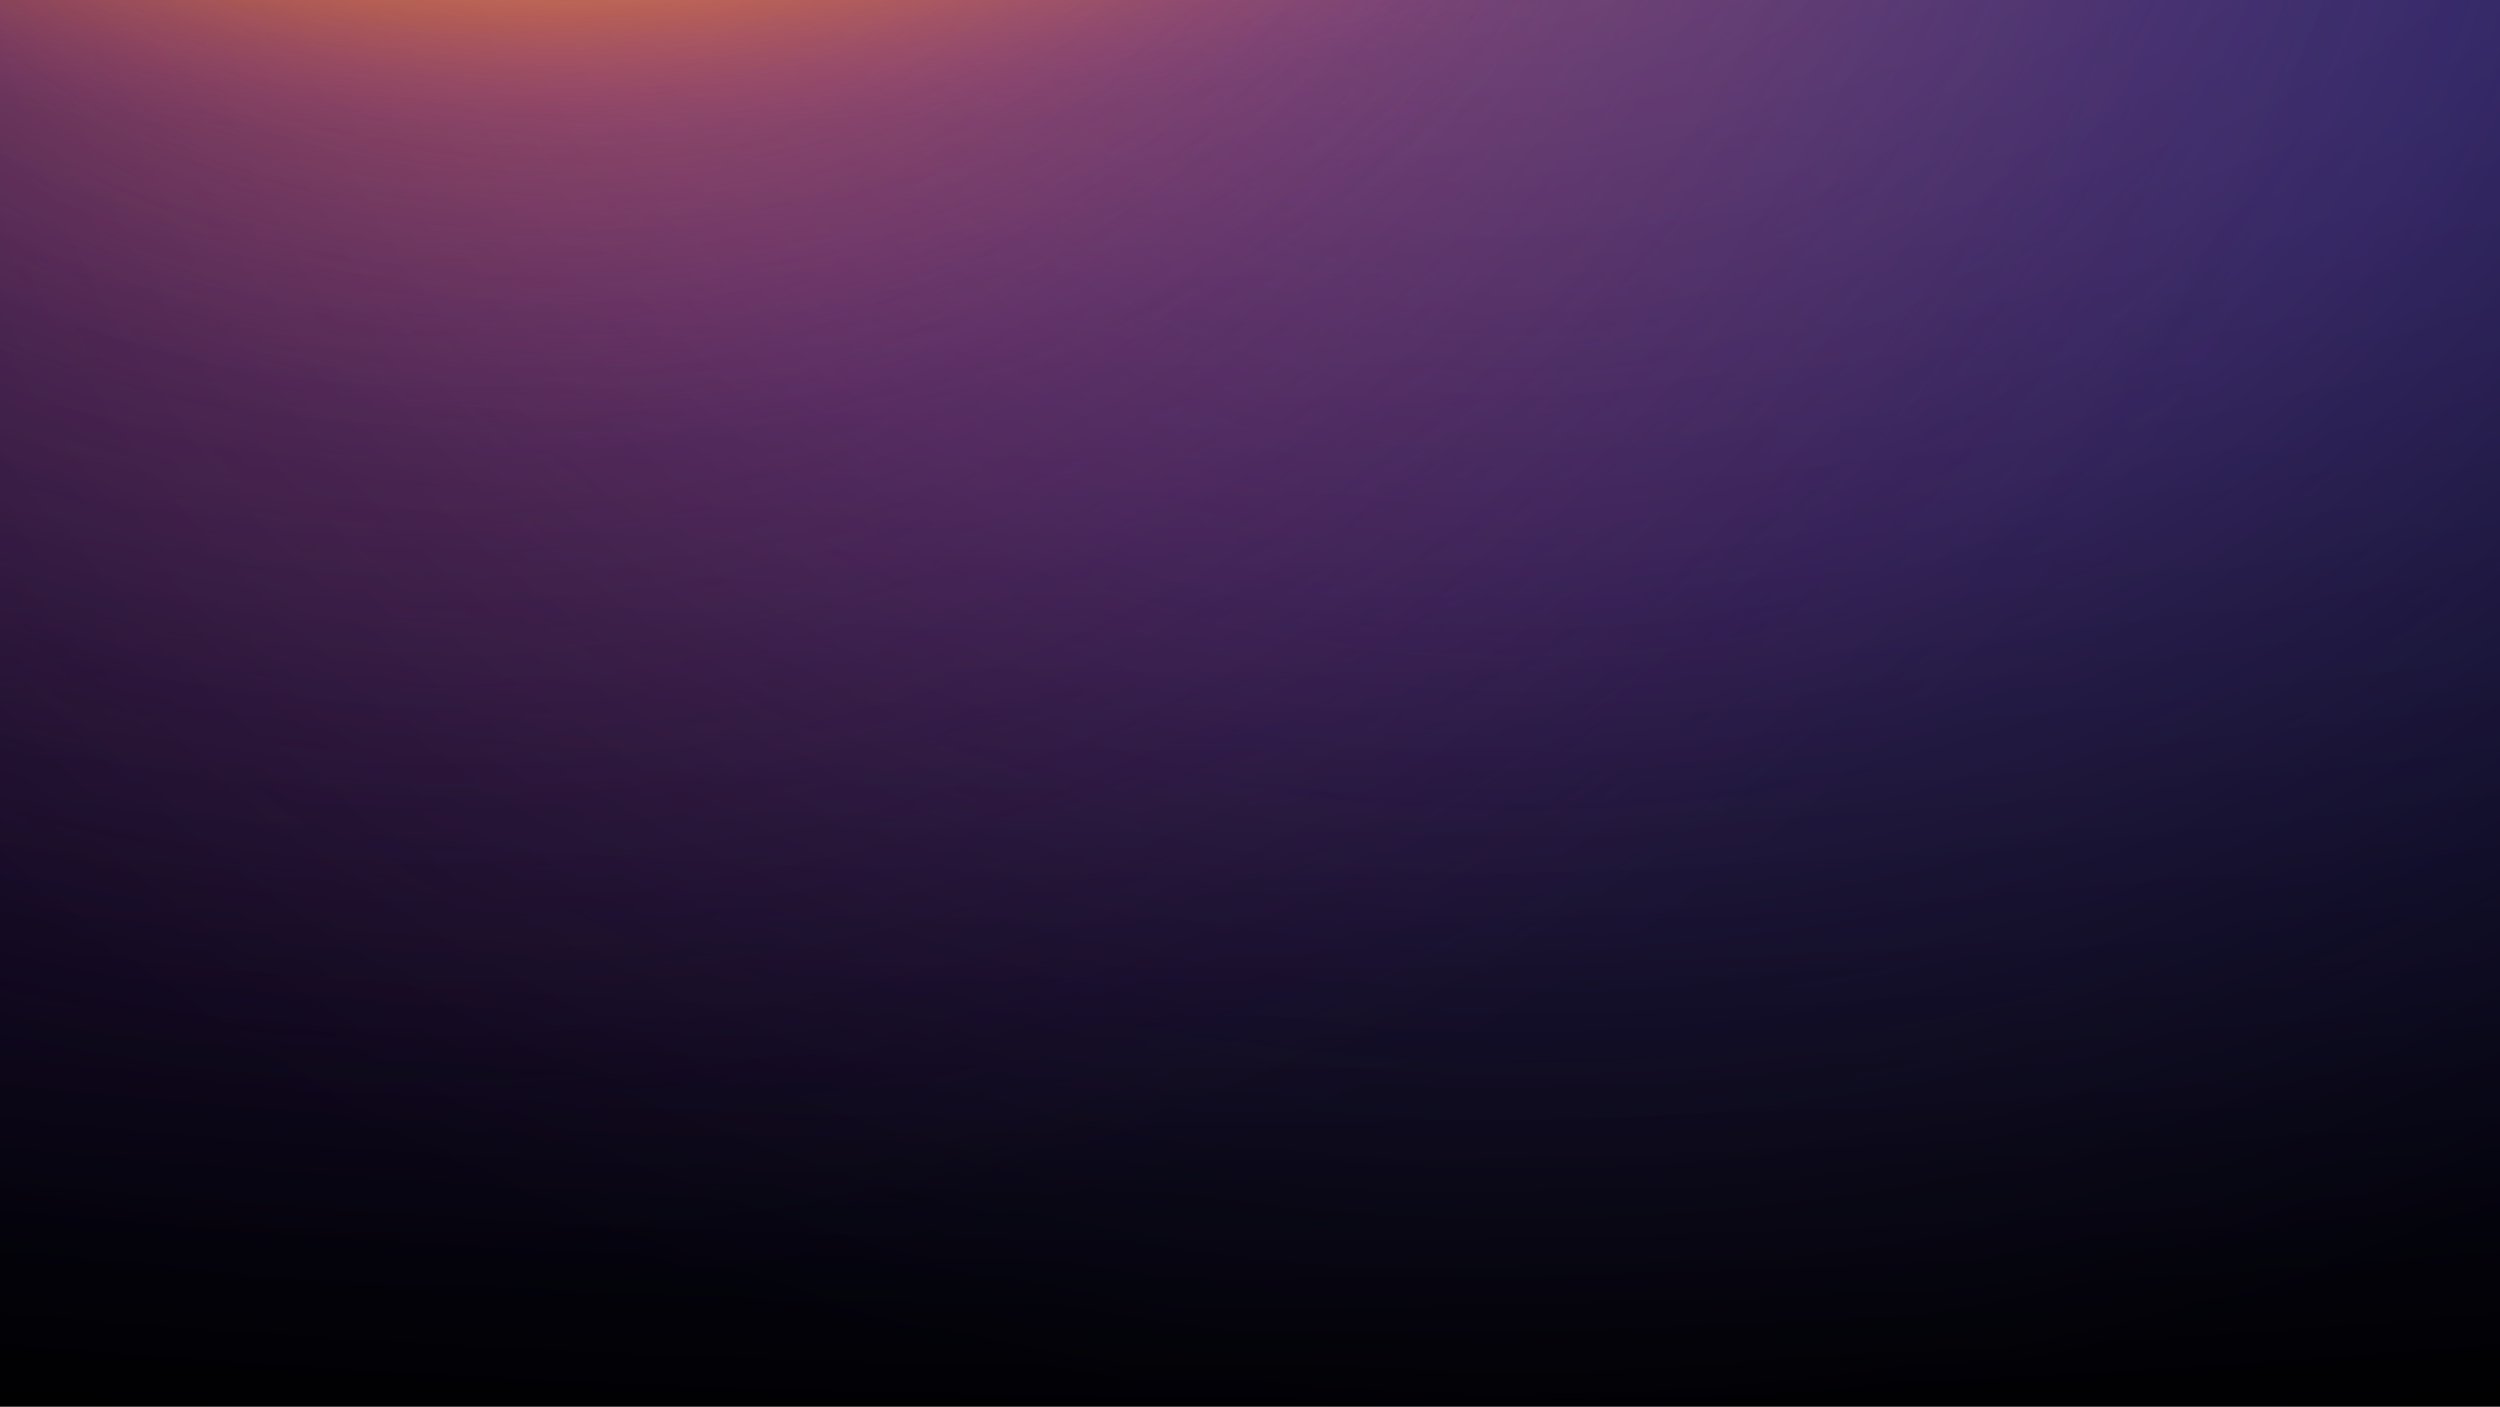
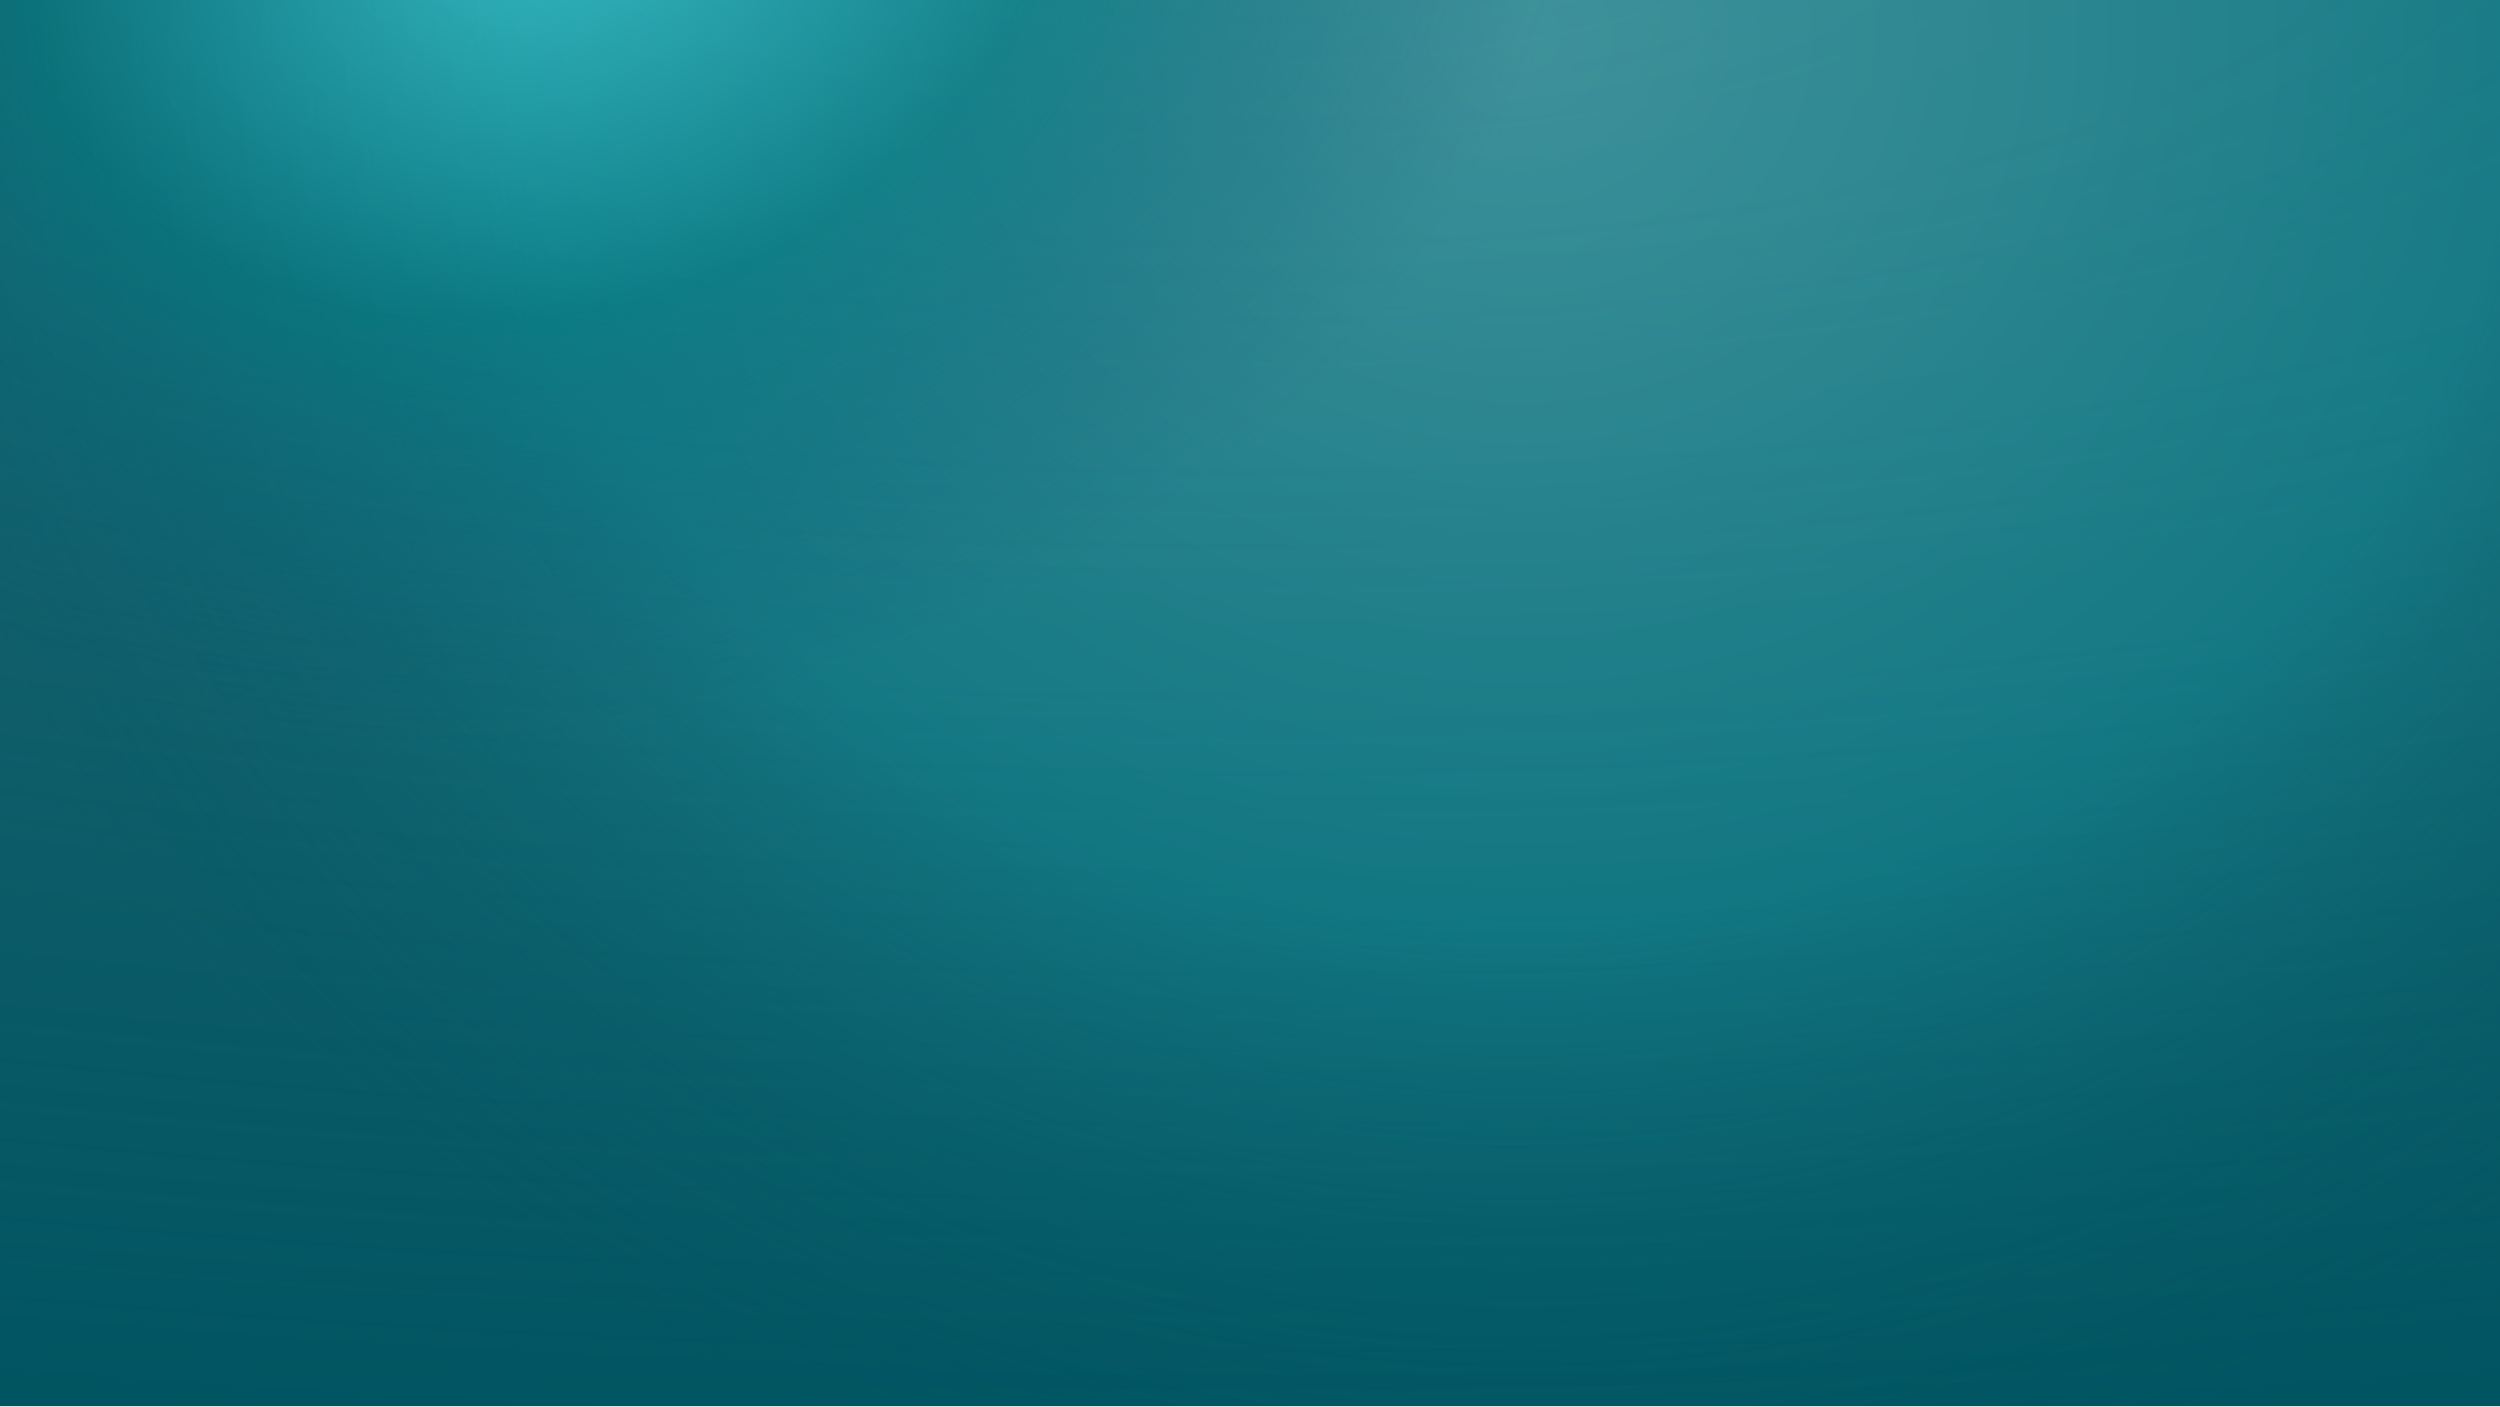
<svg xmlns="http://www.w3.org/2000/svg" width="2261" height="1272" viewBox="0 0 2261 1272" fill="none">
-   <g clip-path="url(#clip0)">
-     <rect width="2261" height="1272" fill="black" />
-     <rect x="-1147" y="-916" width="4532" height="2576" fill="black" />
-     <ellipse opacity="0.5" cx="1130.5" cy="-102.5" rx="4422.5" ry="1438.5" fill="url(#paint0_radial)" />
-     <ellipse opacity="0.33" cx="1372" cy="-159.5" rx="1832" ry="1455.5" fill="url(#paint1_radial)" />
-     <ellipse opacity="0.7" cx="400.5" cy="-509" rx="1860.5" ry="1673" fill="url(#paint2_radial)" />
-     <ellipse opacity="0.7" cx="520.5" cy="-305" rx="980.5" ry="702" fill="url(#paint3_radial)" />
-     <ellipse opacity="0.5" cx="500" cy="-160" rx="1049" ry="290" fill="url(#paint4_radial)" />
+   <g clip-path="url(#clip0_4176_155503)">
+     <mask id="mask0_4176_155503" style="mask-type:luminance" maskUnits="userSpaceOnUse" x="0" y="0" width="2261" height="1272">
+       <path d="M2261 0H0V1272H2261V0Z" fill="white" />
+     </mask>
+     <g mask="url(#mask0_4176_155503)">
+       <path d="M2261 0H0V1272H2261V0Z" fill="#005461" />
+       <path d="M3385 -916H-1147V1660H3385V-916Z" fill="#005461" />
+       <path opacity="0.5" d="M1130.5 1336C3572.98 1336 5553 691.962 5553 -102.5C5553 -896.962 3572.98 -1541 1130.5 -1541C-1311.98 -1541 -3292 -896.962 -3292 -102.5C-3292 691.962 -1311.98 1336 1130.5 1336Z" fill="url(#paint0_radial_4176_155503)" />
+       <path opacity="0.33" d="M1372 1680C2383.79 1680 3204 942.389 3204 32.5C3204 -877.389 2383.79 -1615 1372 -1615C360.214 -1615 -460 -877.389 -460 32.5C-460 942.389 360.214 1680 1372 1680Z" fill="url(#paint1_radial_4176_155503)" />
+       <path opacity="0.5" d="M605 715C1380.96 715 2010 223.856 2010 -382C2010 -987.856 1380.96 -1479 605 -1479C-170.96 -1479 -800 -987.856 -800 -382C-800 223.856 -170.96 715 605 715Z" fill="url(#paint2_radial_4176_155503)" />
+     </g>
  </g>
  <defs>
-     <radialGradient id="paint0_radial" cx="0" cy="0" r="1" gradientUnits="userSpaceOnUse" gradientTransform="translate(1130.5 -102.5) rotate(90) scale(1438.5 4422.5)">
-       <stop stop-color="#4354E6" />
-       <stop offset="1" stop-color="#2E24AA" stop-opacity="0" />
+     <radialGradient id="paint0_radial_4176_155503" cx="0" cy="0" r="1" gradientUnits="userSpaceOnUse" gradientTransform="translate(1130.5 -102.5) rotate(90) scale(1438.5 4422.5)">
+       <stop stop-color="#407F89" />
+       <stop offset="1" stop-color="#407F89" stop-opacity="0" />
    </radialGradient>
-     <radialGradient id="paint1_radial" cx="0" cy="0" r="1" gradientUnits="userSpaceOnUse" gradientTransform="translate(1372 -159.5) rotate(90) scale(1455.5 1832)">
-       <stop stop-color="#F89797" />
-       <stop offset="0.484" stop-color="#D676E6" stop-opacity="0.5" />
-       <stop offset="1" stop-color="#4F477C" stop-opacity="0" />
+     <radialGradient id="paint1_radial_4176_155503" cx="0" cy="0" r="1" gradientUnits="userSpaceOnUse" gradientTransform="translate(1372 32.5) rotate(90) scale(1647.5 1832)">
+       <stop stop-color="#84E8ED" />
+       <stop offset="0.488" stop-color="#1DACB4" />
+       <stop offset="0.837" stop-color="#005461" stop-opacity="0" />
    </radialGradient>
-     <radialGradient id="paint2_radial" cx="0" cy="0" r="1" gradientUnits="userSpaceOnUse" gradientTransform="translate(400.5 -509) rotate(90) scale(1673 1860.5)">
-       <stop stop-color="#FF8A36" />
-       <stop offset="0.349" stop-color="#FB5A67" stop-opacity="0.5" />
-       <stop offset="1" stop-color="#68105F" stop-opacity="0" />
+     <radialGradient id="paint2_radial_4176_155503" cx="0" cy="0" r="1" gradientUnits="userSpaceOnUse" gradientTransform="translate(485 -85.5) rotate(75.61) scale(746.418 955.986)">
+       <stop offset="0.076" stop-color="#41E1EA" />
+       <stop offset="0.493" stop-color="#007C82" />
+       <stop offset="1" stop-color="#11516F" stop-opacity="0" />
    </radialGradient>
-     <radialGradient id="paint3_radial" cx="0" cy="0" r="1" gradientUnits="userSpaceOnUse" gradientTransform="translate(520.5 -305) rotate(90) scale(702 980.5)">
-       <stop stop-color="#FF8A36" />
-       <stop offset="1" stop-color="#833F6E" stop-opacity="0" />
-     </radialGradient>
-     <radialGradient id="paint4_radial" cx="0" cy="0" r="1" gradientUnits="userSpaceOnUse" gradientTransform="translate(500 -160) rotate(90) scale(290 1049)">
-       <stop offset="0.313" stop-color="#FBC55A" />
-       <stop offset="0.598" stop-color="#FF8A36" stop-opacity="0.5" />
-       <stop offset="1" stop-color="#A63D8F" stop-opacity="0" />
-     </radialGradient>
-     <clipPath id="clip0">
+     <clipPath id="clip0_4176_155503">
      <rect width="2261" height="1272" fill="white" />
    </clipPath>
  </defs>
</svg>
